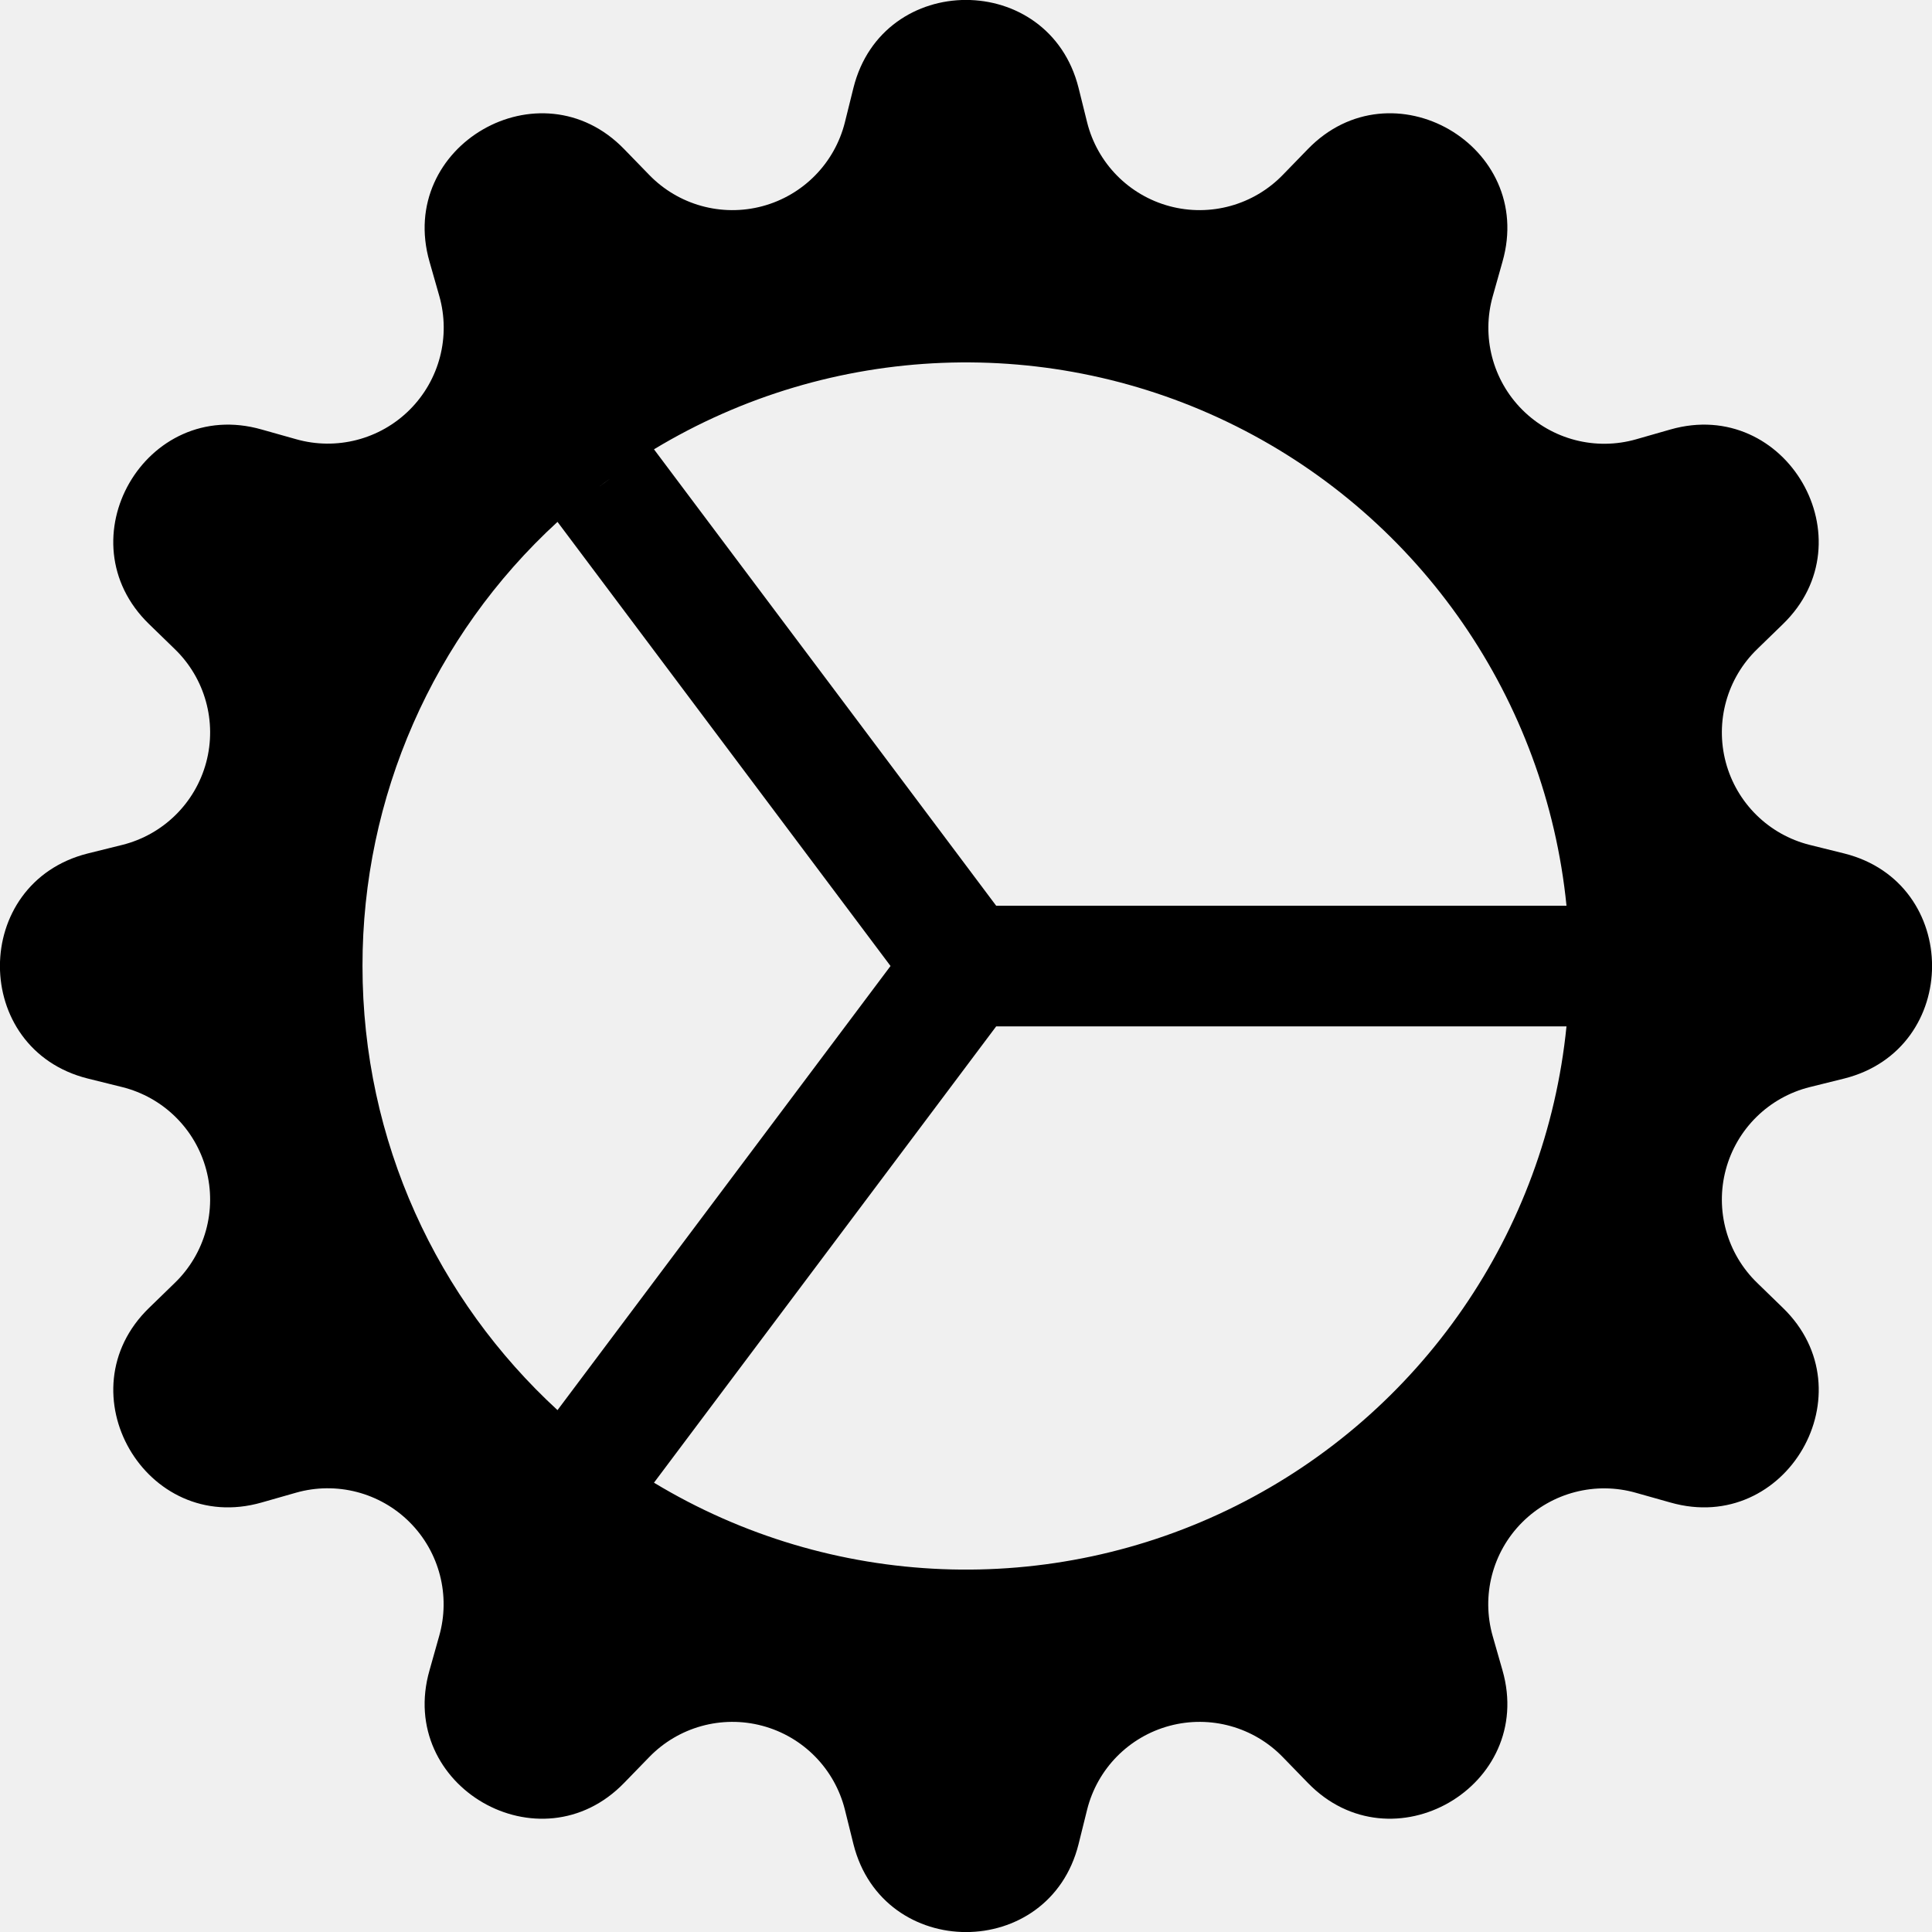
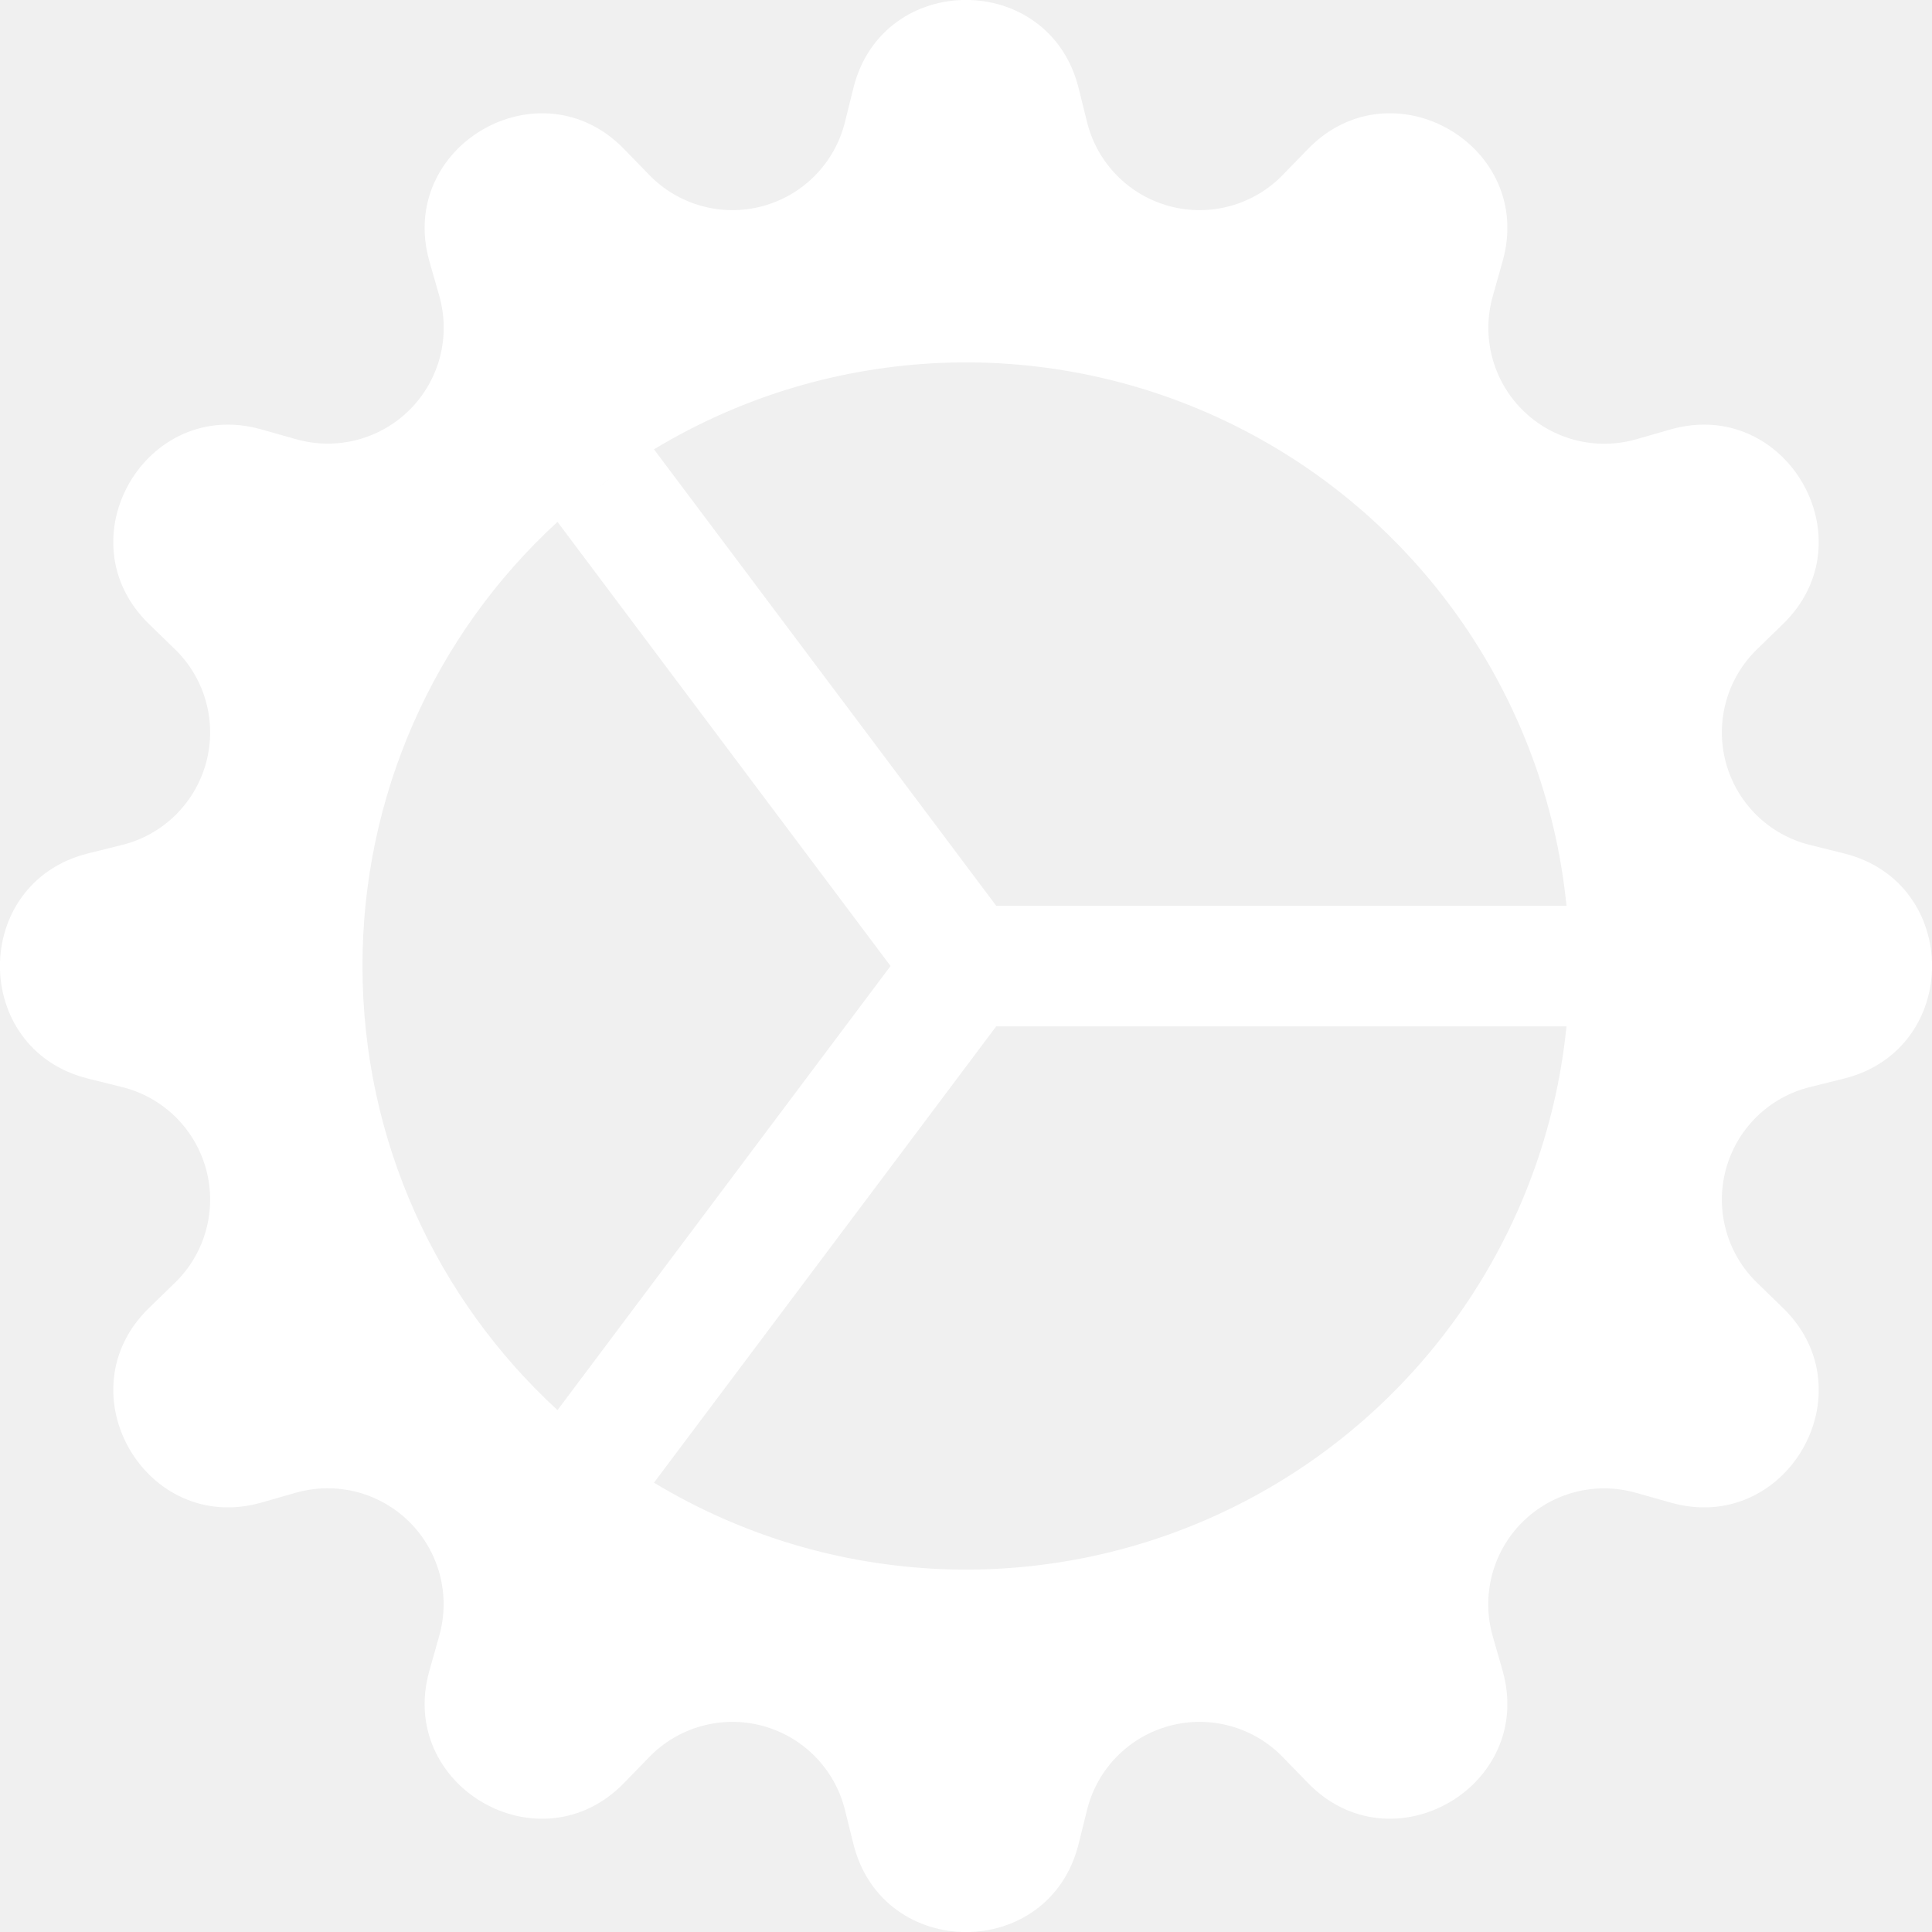
- <svg xmlns="http://www.w3.org/2000/svg" width="16" height="16" fill="currentColor" class="bi bi-gear-wide-connected" viewBox="0 0 16 16">
+ <svg xmlns="http://www.w3.org/2000/svg" width="16" height="16" fill="#ffffff" class="bi bi-gear-wide-connected" viewBox="0 0 16 16">
  <path d="M7.068.727c.243-.97 1.62-.97 1.864 0l.071.286a.96.96 0 0 0 1.622.434l.205-.211c.695-.719 1.888-.03 1.613.931l-.08.284a.96.96 0 0 0 1.187 1.187l.283-.081c.96-.275 1.65.918.931 1.613l-.211.205a.96.96 0 0 0 .434 1.622l.286.071c.97.243.97 1.62 0 1.864l-.286.071a.96.96 0 0 0-.434 1.622l.211.205c.719.695.03 1.888-.931 1.613l-.284-.08a.96.96 0 0 0-1.187 1.187l.081.283c.275.96-.918 1.65-1.613.931l-.205-.211a.96.96 0 0 0-1.622.434l-.071.286c-.243.97-1.62.97-1.864 0l-.071-.286a.96.96 0 0 0-1.622-.434l-.205.211c-.695.719-1.888.03-1.613-.931l.08-.284a.96.96 0 0 0-1.186-1.187l-.284.081c-.96.275-1.65-.918-.931-1.613l.211-.205a.96.96 0 0 0-.434-1.622l-.286-.071c-.97-.243-.97-1.62 0-1.864l.286-.071a.96.96 0 0 0 .434-1.622l-.211-.205c-.719-.695-.03-1.888.931-1.613l.284.08a.96.96 0 0 0 1.187-1.186l-.081-.284c-.275-.96.918-1.65 1.613-.931l.205.211a.96.96 0 0 0 1.622-.434l.071-.286zM12.973 8.5H8.25l-2.834 3.779A4.998 4.998 0 0 0 12.973 8.5zm0-1a4.998 4.998 0 0 0-7.557-3.779l2.834 3.78h4.723zM5.048 3.967c-.03.021-.058.043-.087.065l.087-.065zm-.431.355A4.984 4.984 0 0 0 3.002 8c0 1.455.622 2.765 1.615 3.678L7.375 8 4.617 4.322zm.344 7.646.087.065-.087-.065z" />
</svg>
